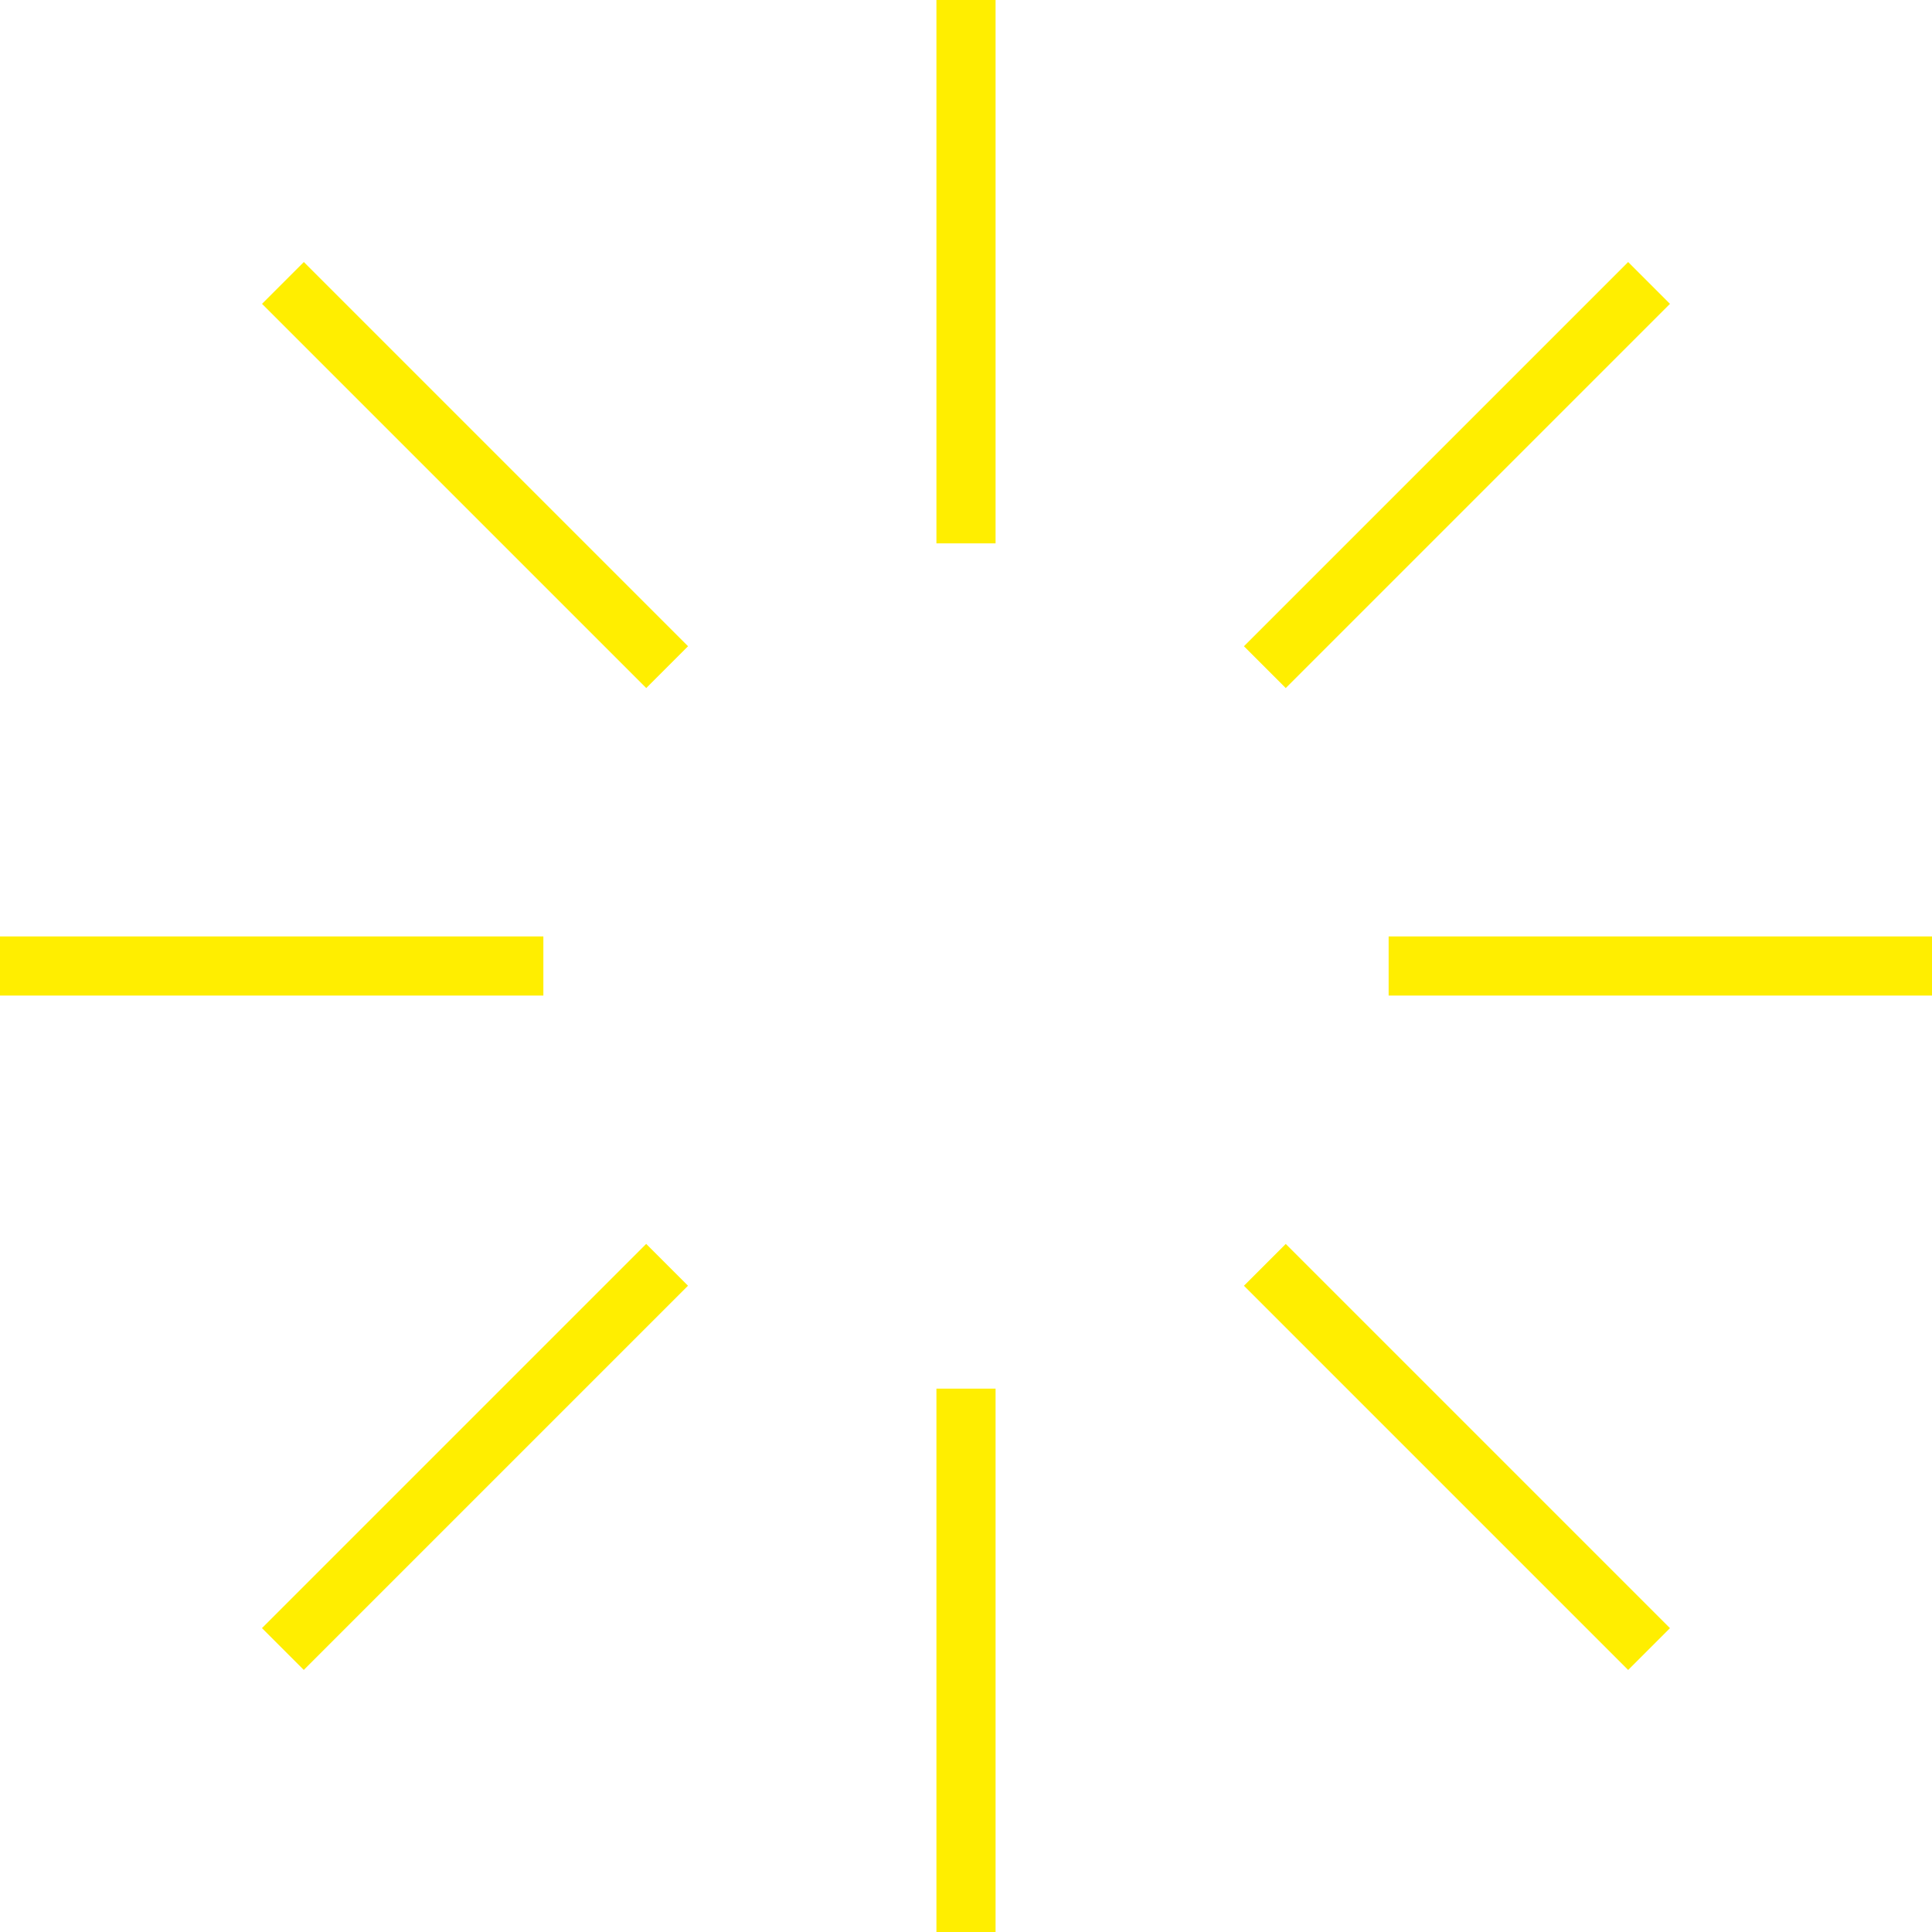
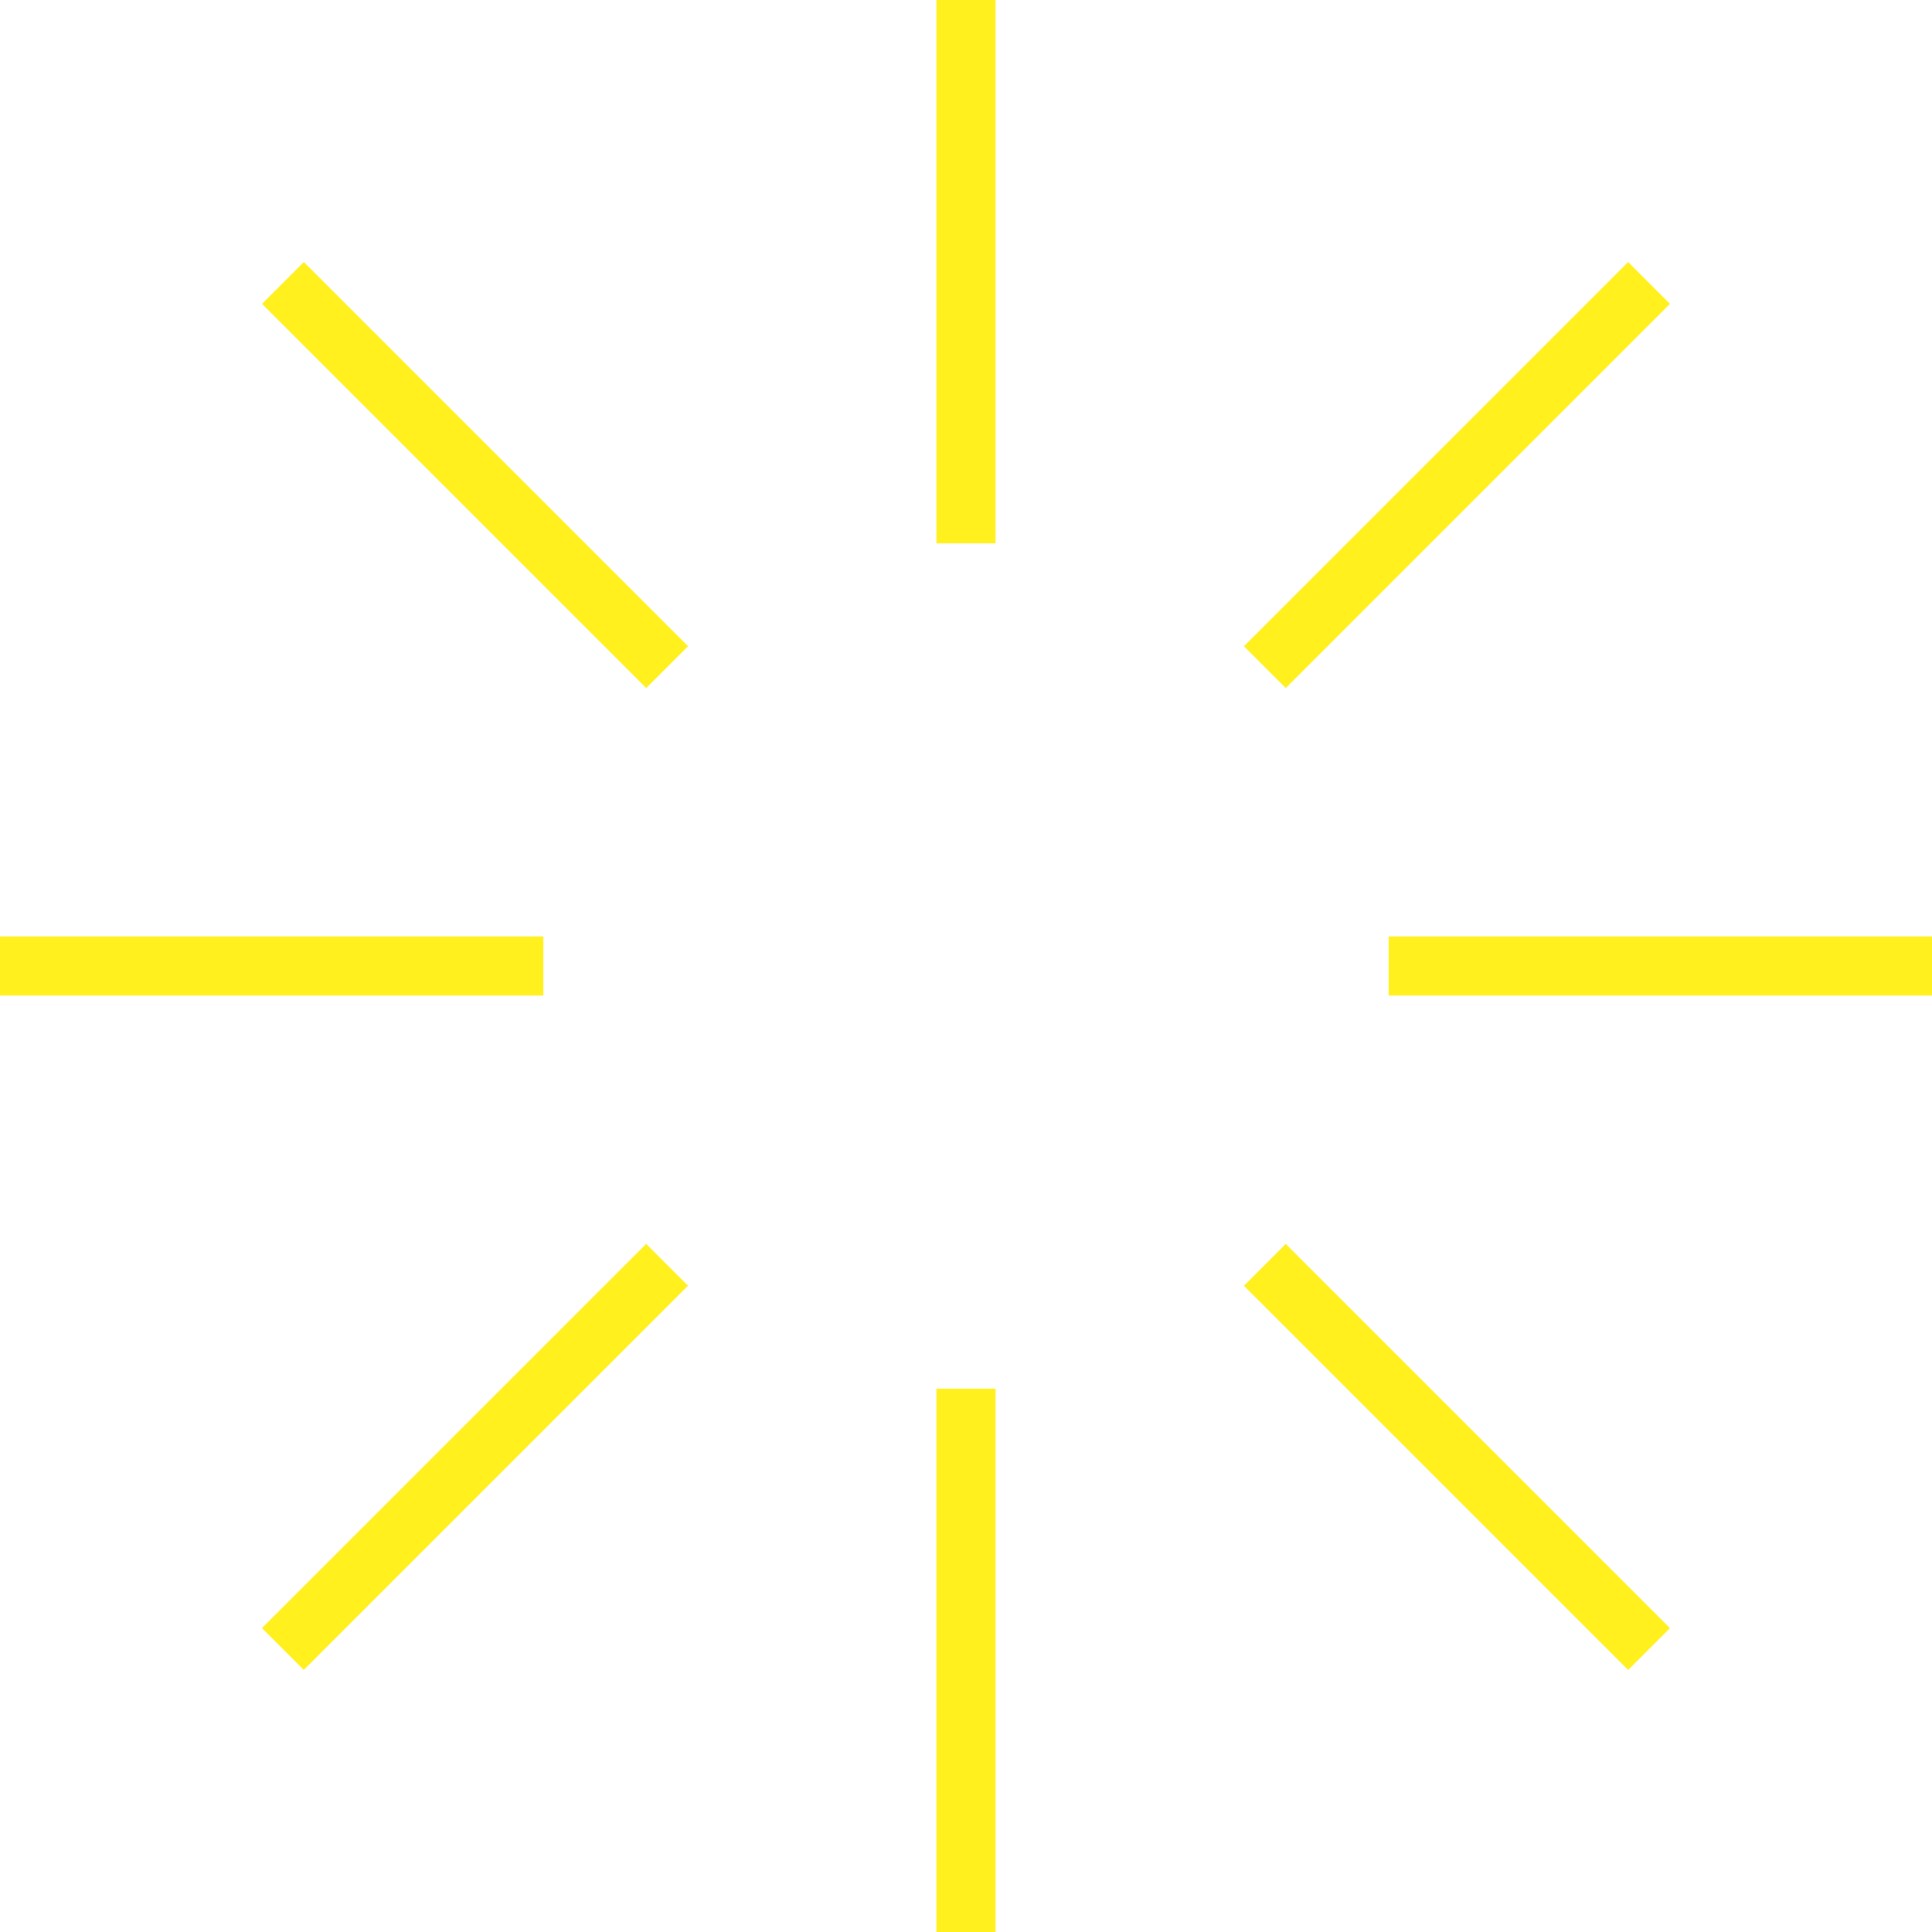
<svg xmlns="http://www.w3.org/2000/svg" version="1.1" id="Layer_1" x="0px" y="0px" viewBox="0 0 512 512" style="enable-background:new 0 0 512 512;" xml:space="preserve">
  <g>
-     <rect x="248.163" style="fill:#ffee00;" width="15.673" height="143.997" />
-     <rect x="248.163" y="368.003" style="fill:#ffee00;" width="15.673" height="143.997" />
-     <rect x="53.892" y="118.051" transform="matrix(-0.7071 -0.7071 0.7071 -0.7071 125.8917 303.9215)" style="fill:#ffee00;" width="143.996" height="15.673" />
-     <rect x="314.109" y="378.265" transform="matrix(-0.7071 -0.7071 0.7071 -0.7071 386.1105 932.136)" style="fill:#ffee00;" width="143.996" height="15.673" />
-     <rect y="248.163" style="fill:#ffee00;" width="143.997" height="15.673" />
-     <rect x="368.003" y="248.163" style="fill:#ffee00;" width="143.997" height="15.673" />
-     <rect x="118.039" y="314.097" transform="matrix(-0.7071 -0.7071 0.7071 -0.7071 -58.1268 748.114)" style="fill:#ffee00;" width="15.673" height="143.996" />
-     <rect x="378.269" y="53.892" transform="matrix(-0.7071 -0.7071 0.7071 -0.7071 570.1053 487.9248)" style="fill:#ffee00;" width="15.673" height="143.996" />
+     <rect x="248.163" style="fill:#fff01e;" width="15.673" height="143.997" />
+     <rect x="248.163" y="368.003" style="fill:#fff01e;" width="15.673" height="143.997" />
+     <rect x="53.892" y="118.051" transform="matrix(-0.7071 -0.7071 0.7071 -0.7071 125.8917 303.9215)" style="fill:#fff01e;" width="143.996" height="15.673" />
+     <rect x="314.109" y="378.265" transform="matrix(-0.7071 -0.7071 0.7071 -0.7071 386.1105 932.136)" style="fill:#fff01e;" width="143.996" height="15.673" />
+     <rect y="248.163" style="fill:#fff01e;" width="143.997" height="15.673" />
+     <rect x="368.003" y="248.163" style="fill:#fff01e;" width="143.997" height="15.673" />
+     <rect x="118.039" y="314.097" transform="matrix(-0.7071 -0.7071 0.7071 -0.7071 -58.1268 748.114)" style="fill:#fff01e;" width="15.673" height="143.996" />
+     <rect x="378.269" y="53.892" transform="matrix(-0.7071 -0.7071 0.7071 -0.7071 570.1053 487.9248)" style="fill:#fff01e;" width="15.673" height="143.996" />
  </g>
  <g>
	
	
</g>
  <g>
</g>
  <g>
</g>
  <g>
</g>
  <g>
</g>
  <g>
</g>
  <g>
</g>
  <g>
</g>
  <g>
</g>
  <g>
</g>
  <g>
</g>
  <g>
</g>
  <g>
</g>
  <g>
</g>
  <g>
</g>
  <g>
</g>
</svg>
